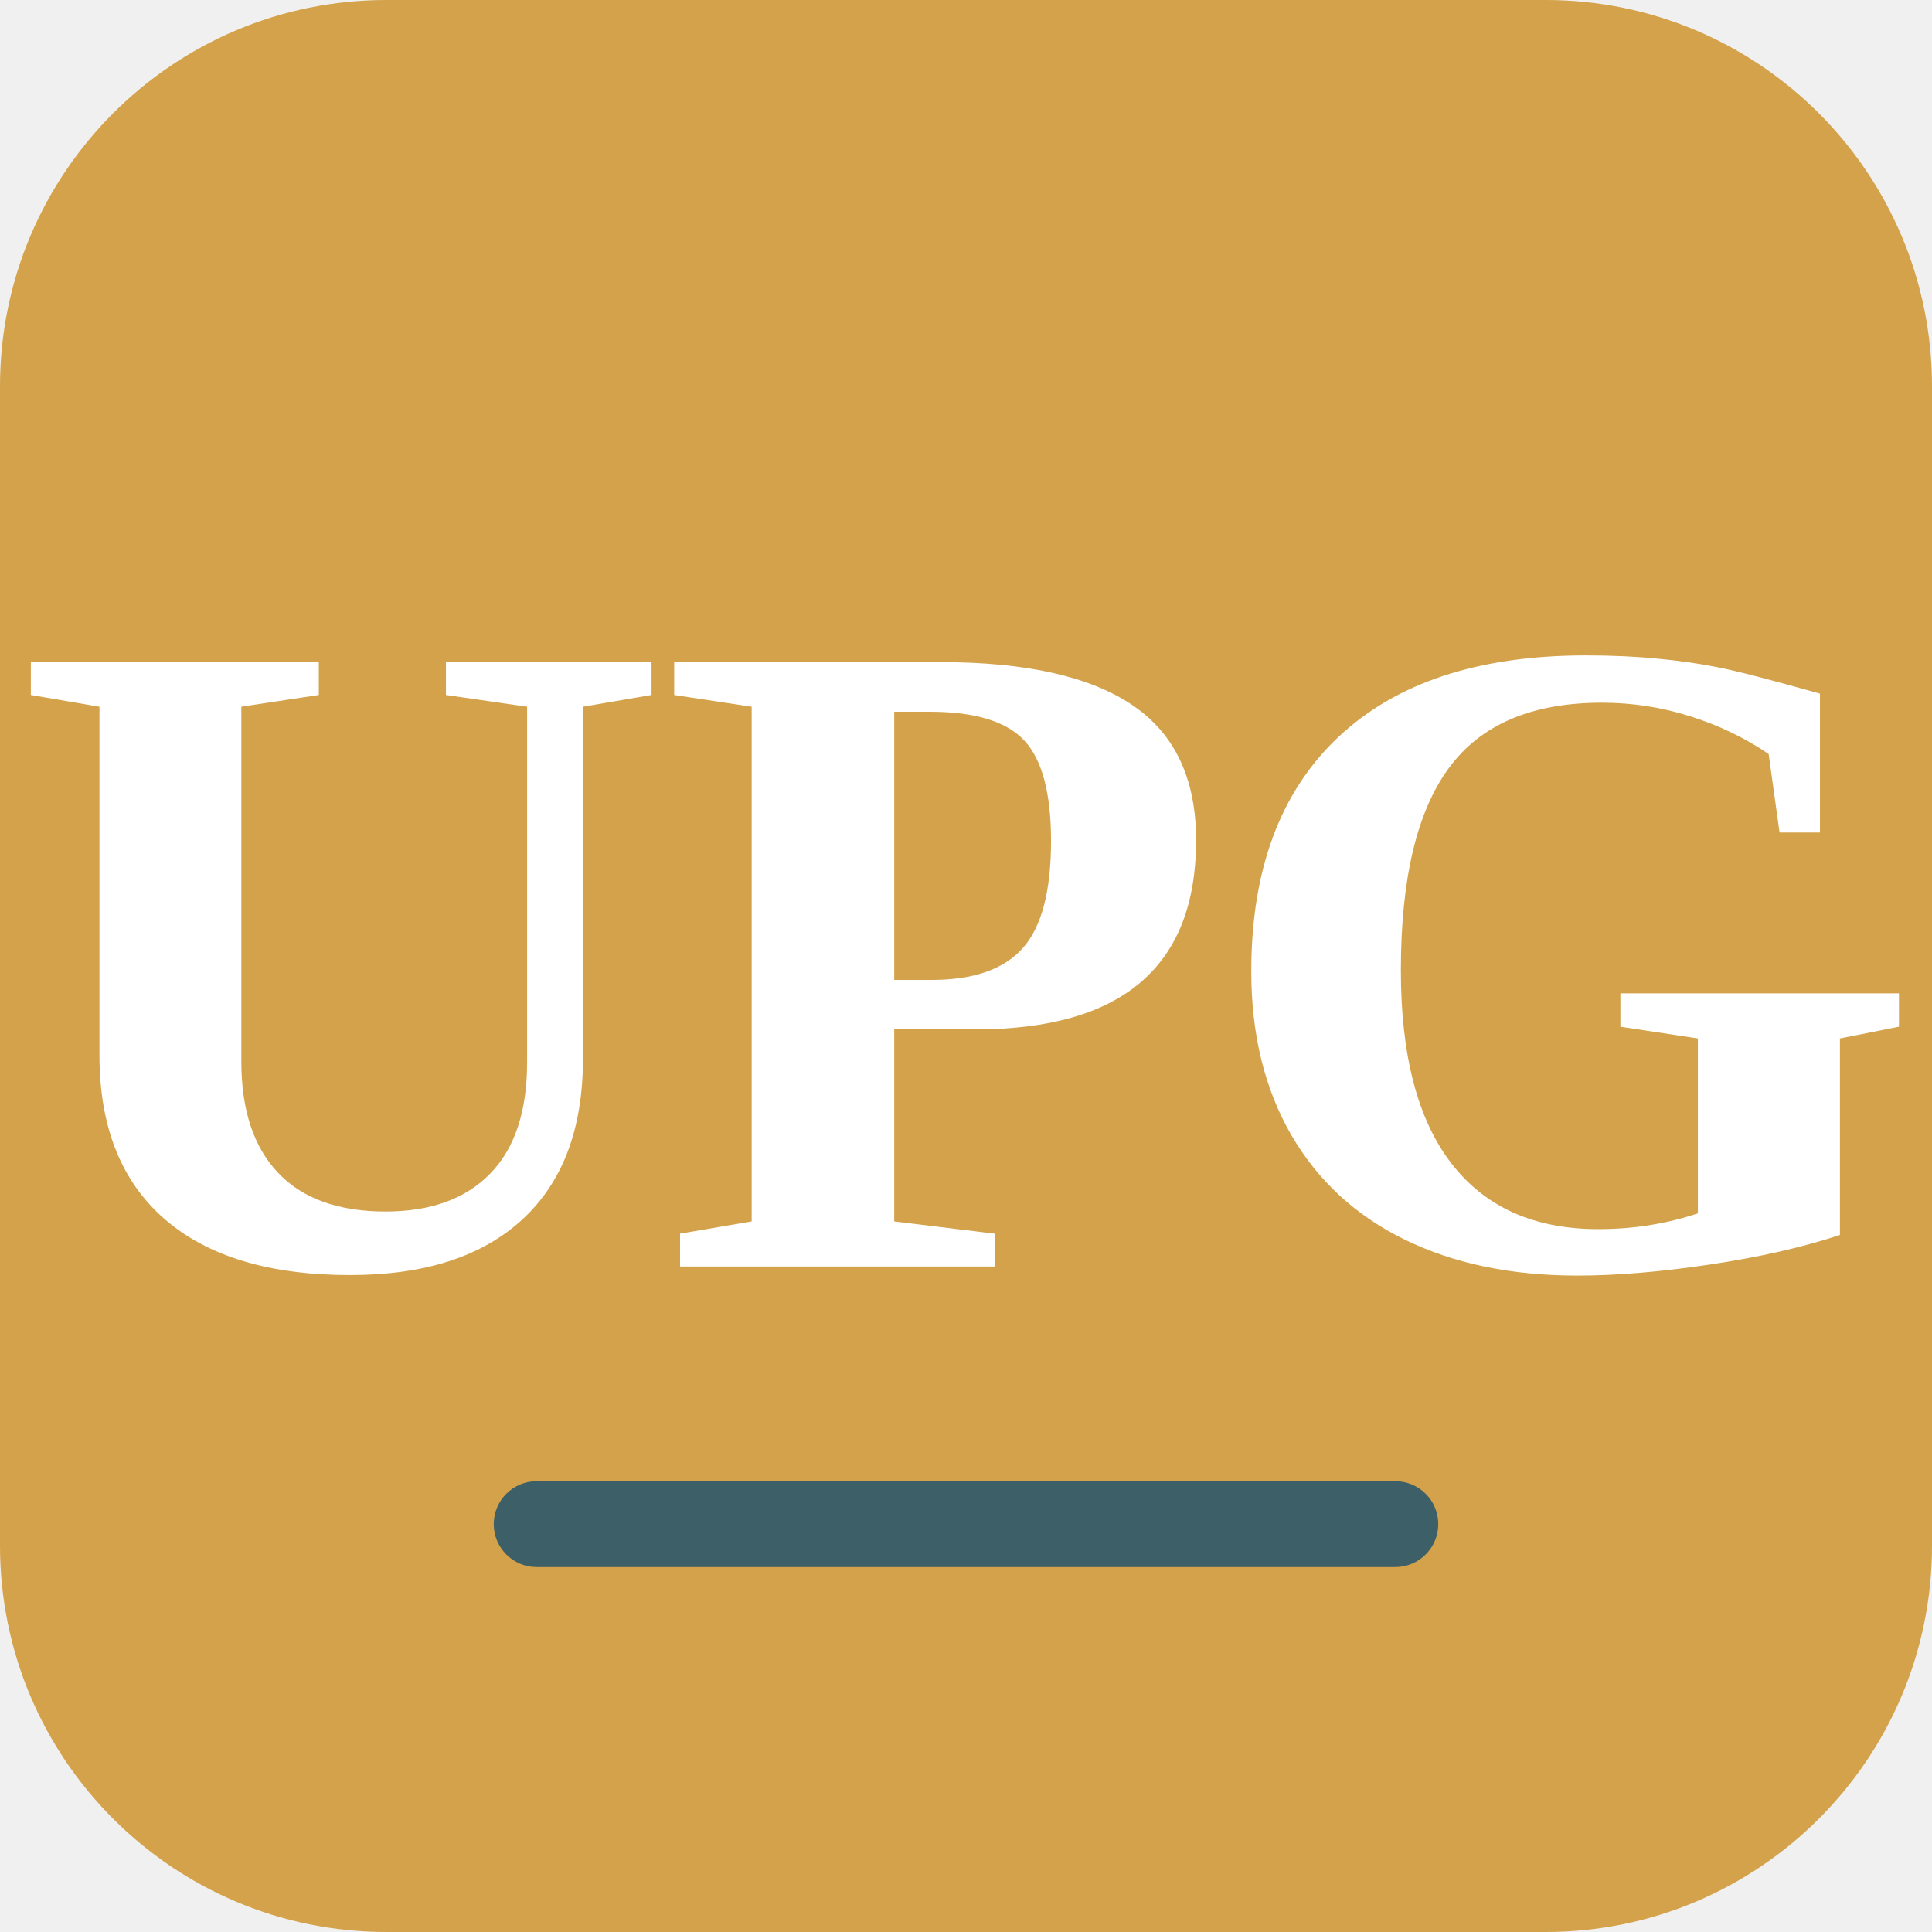
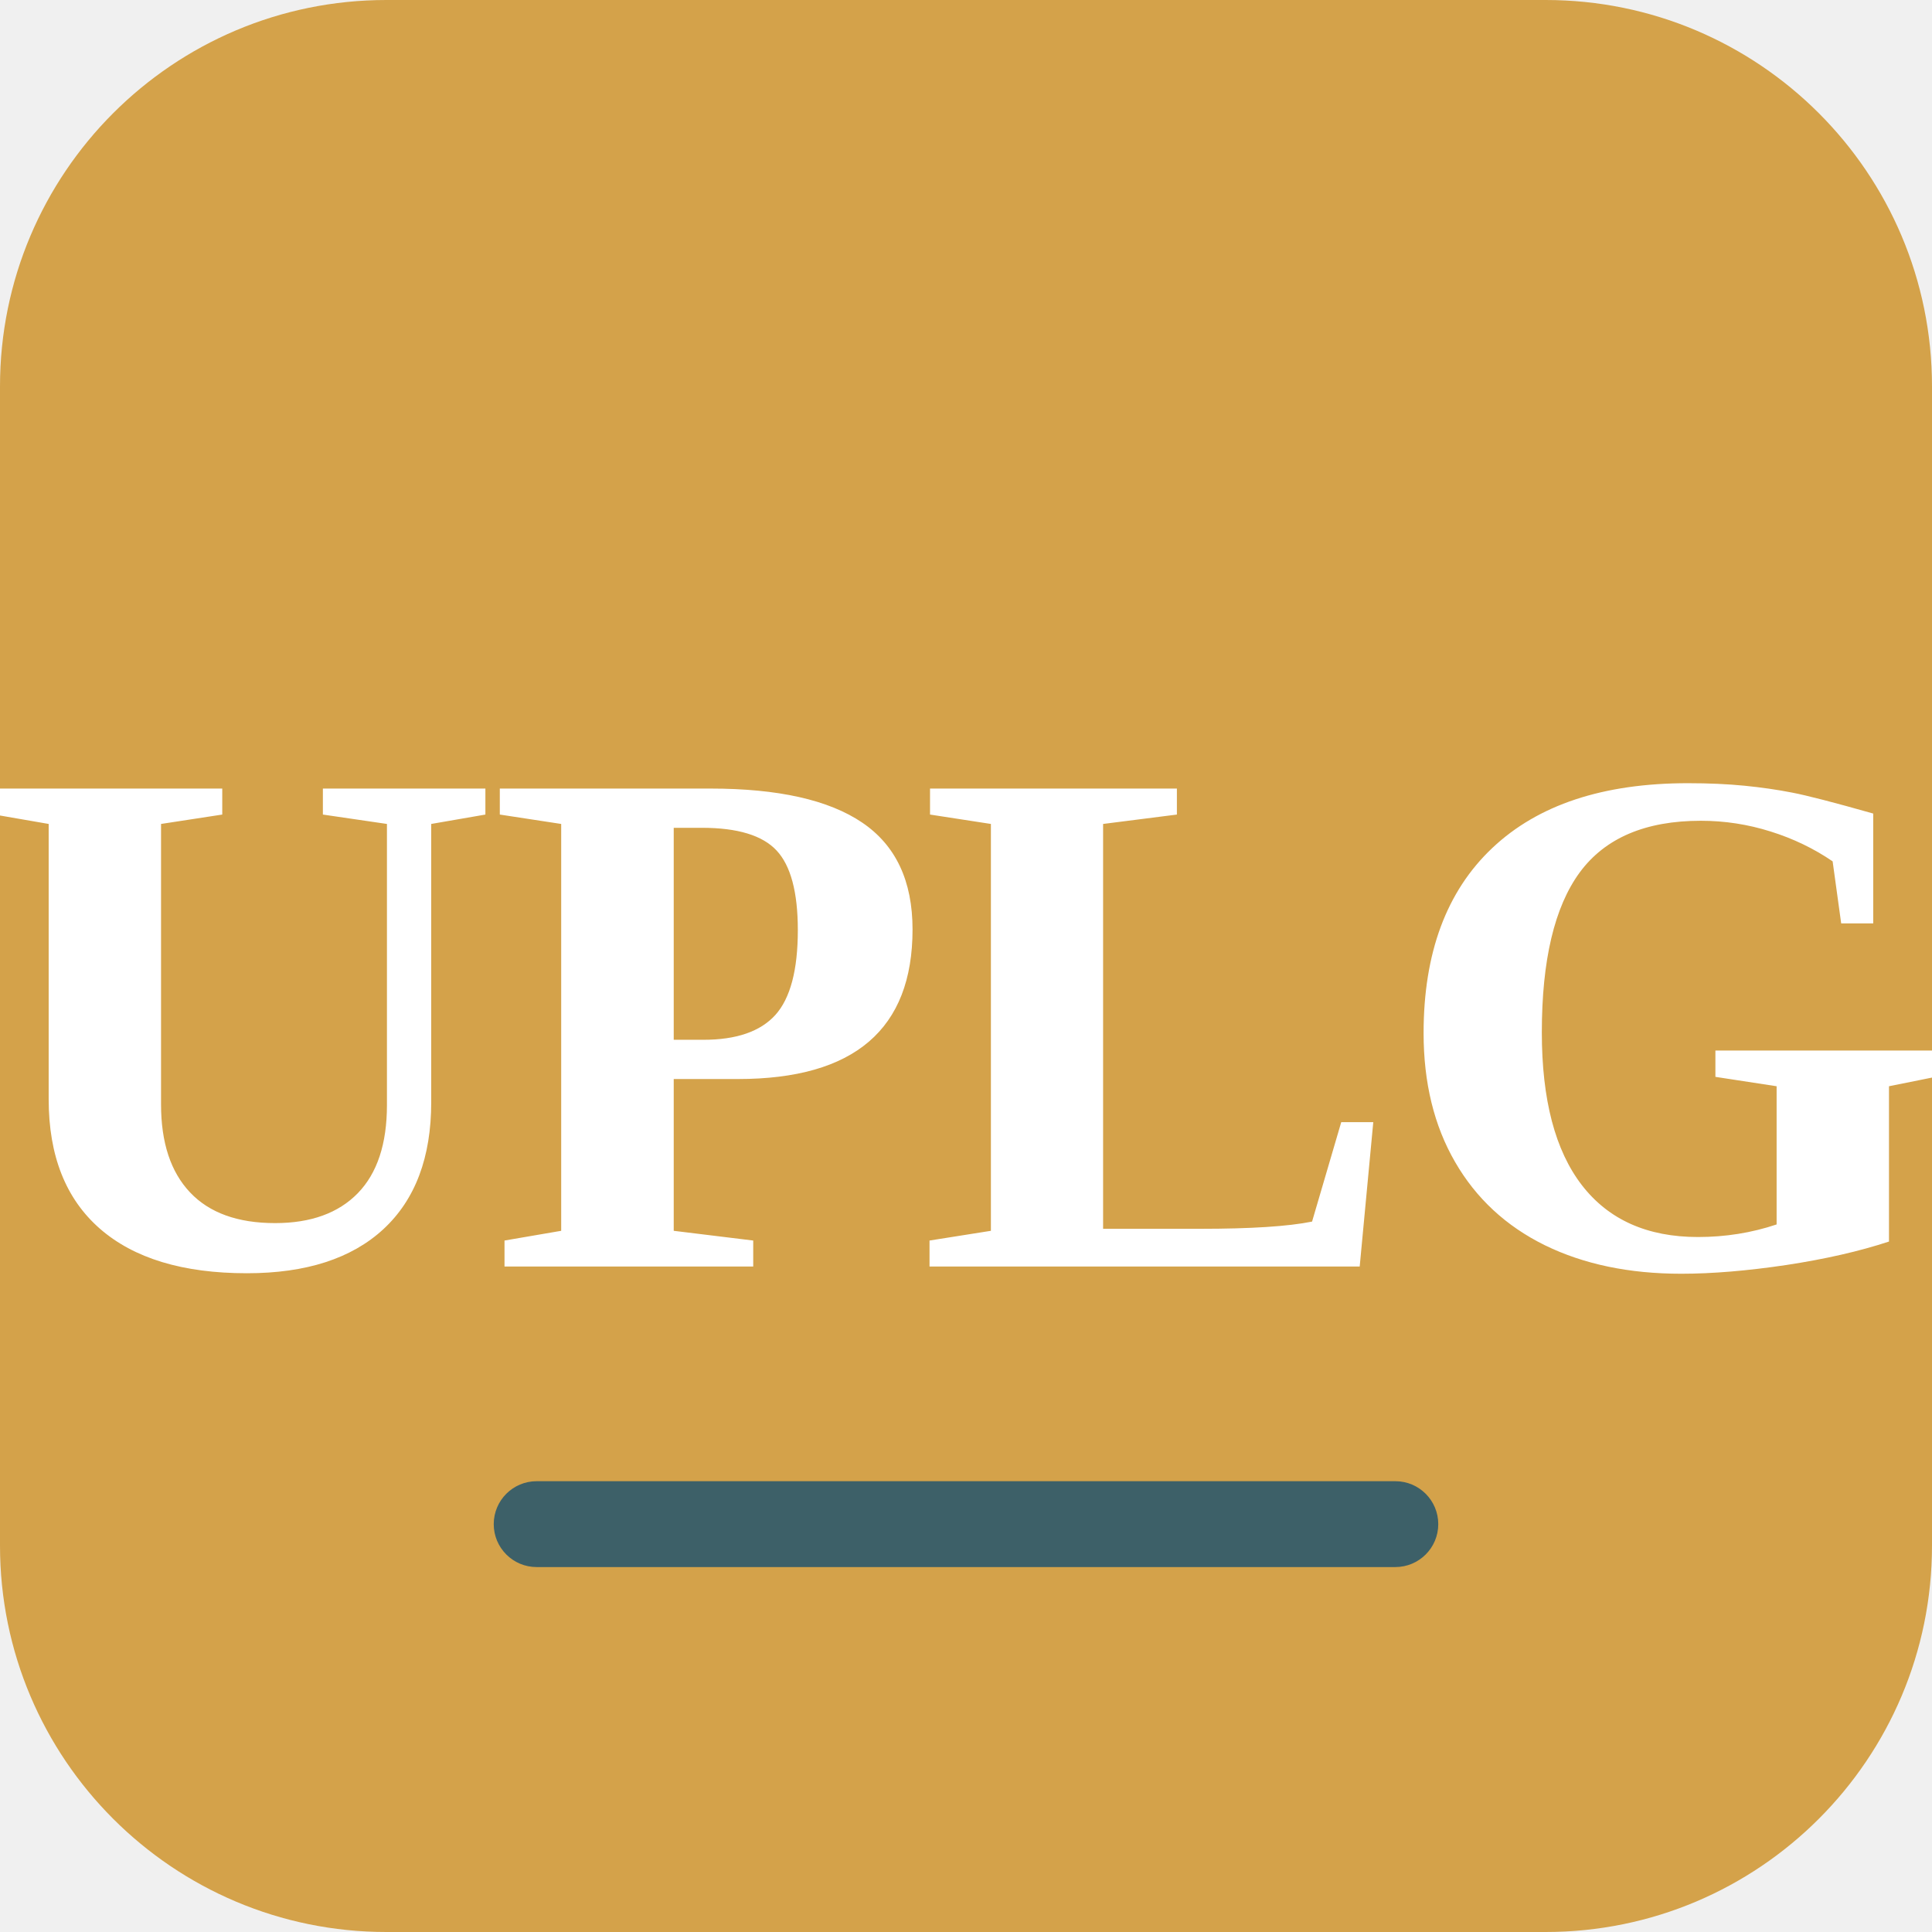
- <svg xmlns="http://www.w3.org/2000/svg" viewBox="0 0 180 180" role="img" aria-label="Unidos por Guayana">
+ <svg xmlns="http://www.w3.org/2000/svg" viewBox="0 0 180 180" role="img" aria-label="Unidos por la Guaira">
  <rect width="180" height="180" rx="36" fill="#d4a24a" />
-   <text x="90" y="118" text-anchor="middle" font-family="'EB Garamond', Georgia, 'Times New Roman', serif" font-weight="600" font-size="86" letter-spacing="-1.5" fill="#ffffff">UPG</text>
+   <text x="90" y="118" text-anchor="middle" font-family="'EB Garamond', Georgia, 'Times New Roman', serif" font-weight="600" font-size="68" letter-spacing="-1.5" fill="#ffffff">UPLG</text>
  <rect x="46" y="138" width="88" height="8" rx="4" fill="#3d6068" />
</svg>
